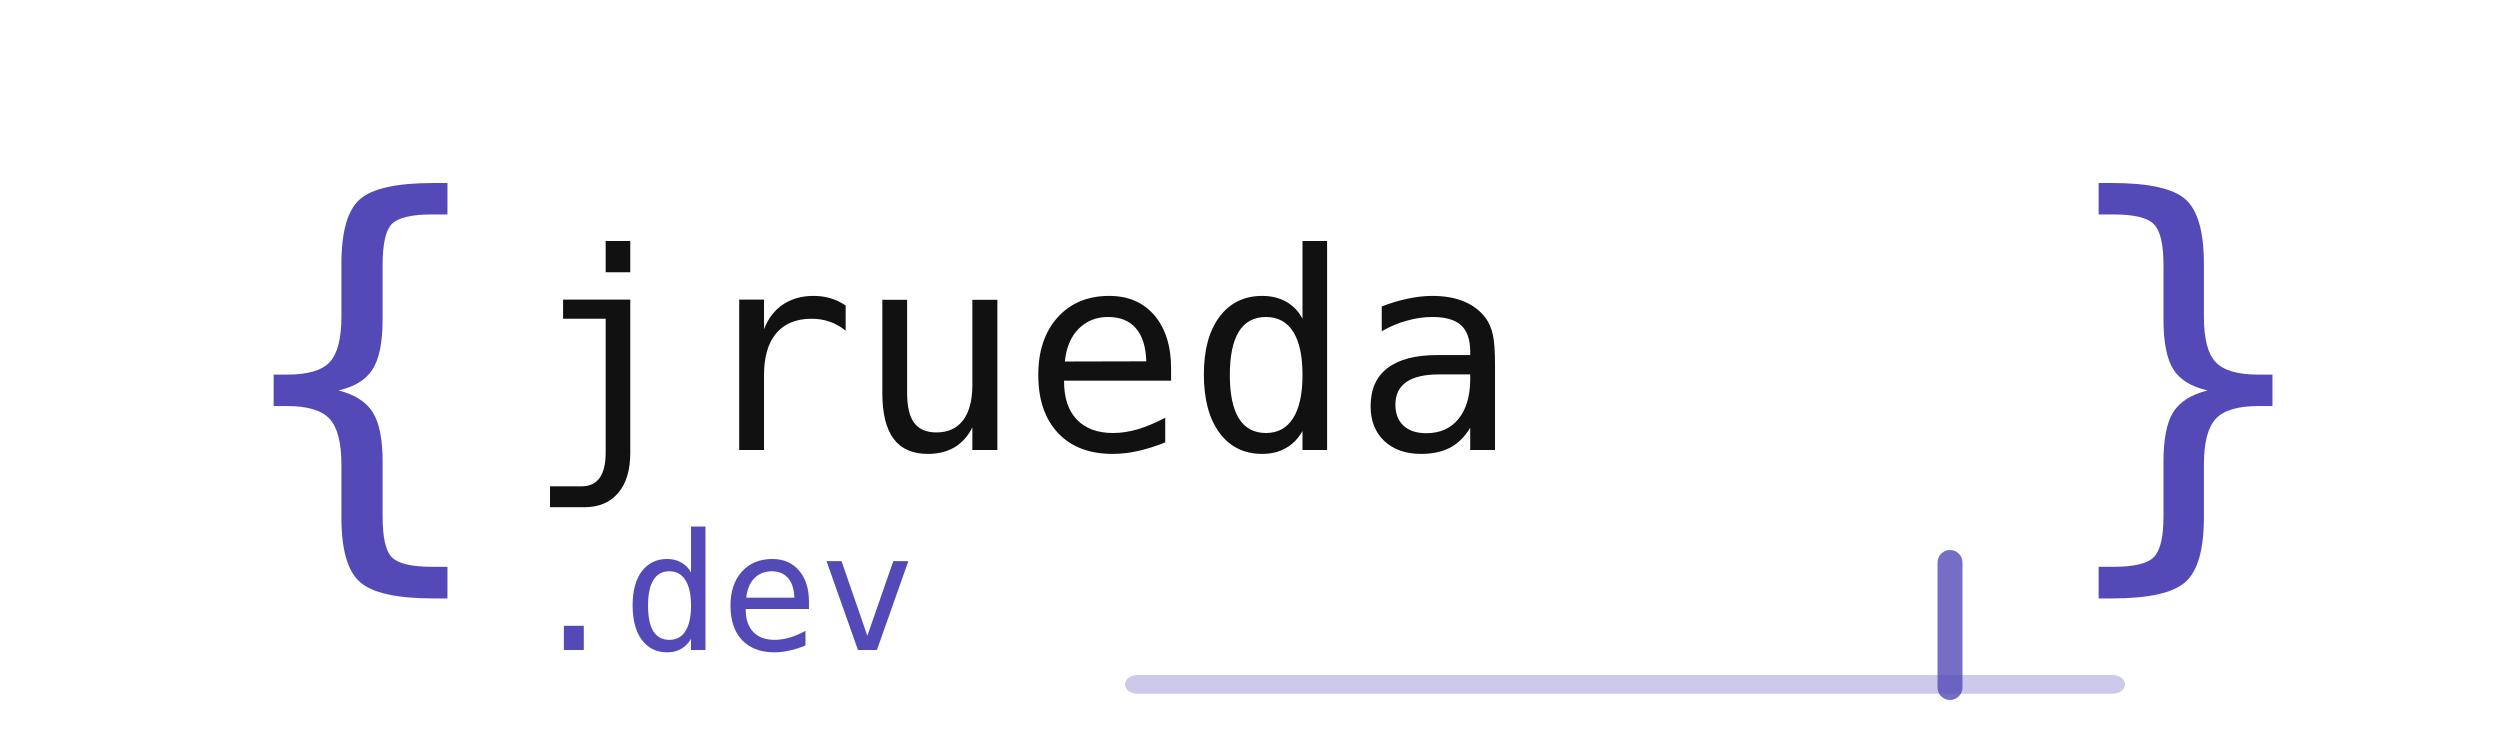
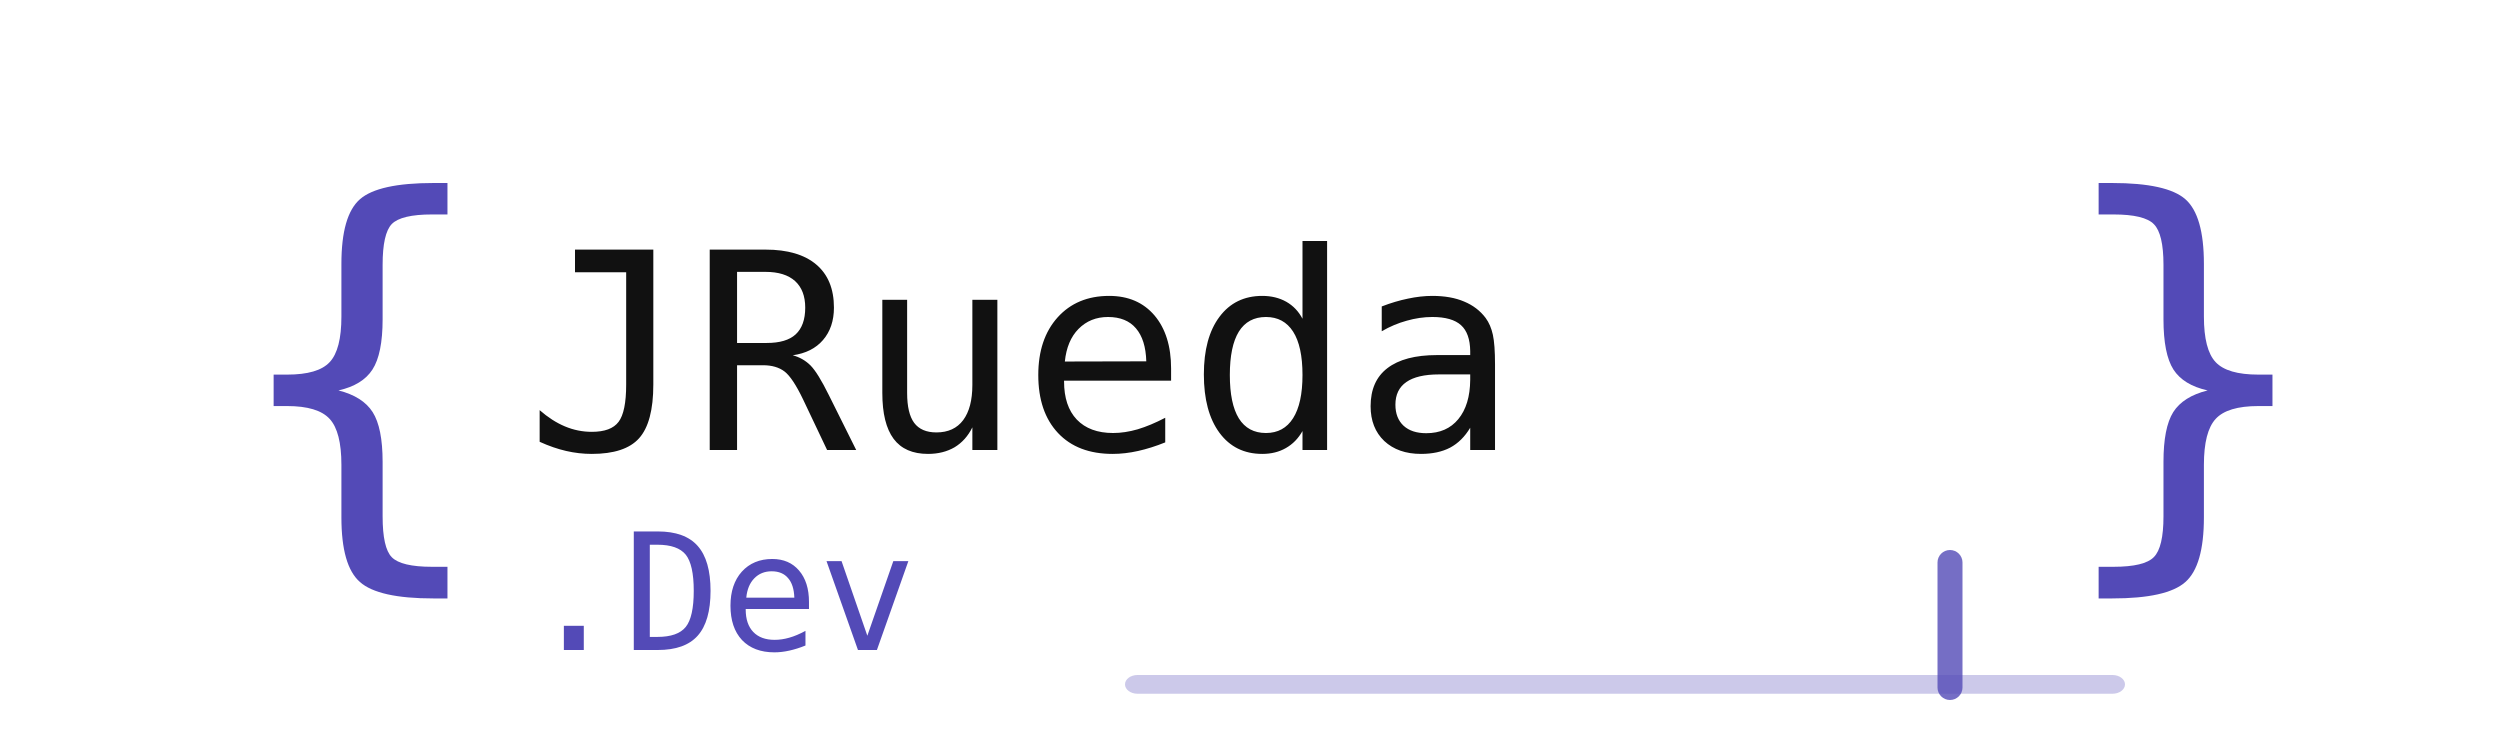
- <svg xmlns="http://www.w3.org/2000/svg" width="200" height="60" viewBox="0 0 200 60">
-   <text x="18" y="42" font-family="monospace" font-size="36px" font-weight="400" fill="#534AB7">{</text>
-   <text x="42" y="36" font-family="monospace" font-size="22px" font-weight="500" fill="#111111">jrueda</text>
-   <text x="42" y="52" font-family="monospace" font-size="13px" font-weight="400" fill="#534AB7">.dev</text>
-   <text x="164" y="42" font-family="monospace" font-size="36px" font-weight="400" fill="#534AB7">}</text>
-   <rect x="90" y="54" width="80" height="1.5" rx="1" fill="#534AB7" opacity="0.3" />
-   <rect x="155" y="44" width="2" height="12" rx="1" fill="#534AB7" opacity="0.8" />
+ <svg xmlns="http://www.w3.org/2000/svg" width="200" height="60" viewBox="0 0 200 60" version="1.1" id="svg5">
+   <defs id="defs5" />
+   <text x="18" y="42" font-family="monospace" font-size="36px" font-weight="400" fill="#534AB7" id="text1">{</text>
+   <text x="42" y="36" font-family="monospace" font-size="22px" font-weight="500" fill="#111111" id="text2">JRueda</text>
+   <text x="42" y="52" font-family="monospace" font-size="13px" font-weight="400" fill="#534ab7" id="text3">.Dev</text>
+   <text x="164" y="42" font-family="monospace" font-size="36px" font-weight="400" fill="#534AB7" id="text4">}</text>
+   <rect x="90" y="54" width="80" height="1.5" rx="1" fill="#534AB7" opacity="0.3" id="rect4" />
+   <rect x="155" y="44" width="2" height="12" rx="1" fill="#534AB7" opacity="0.8" id="rect5" />
</svg>
